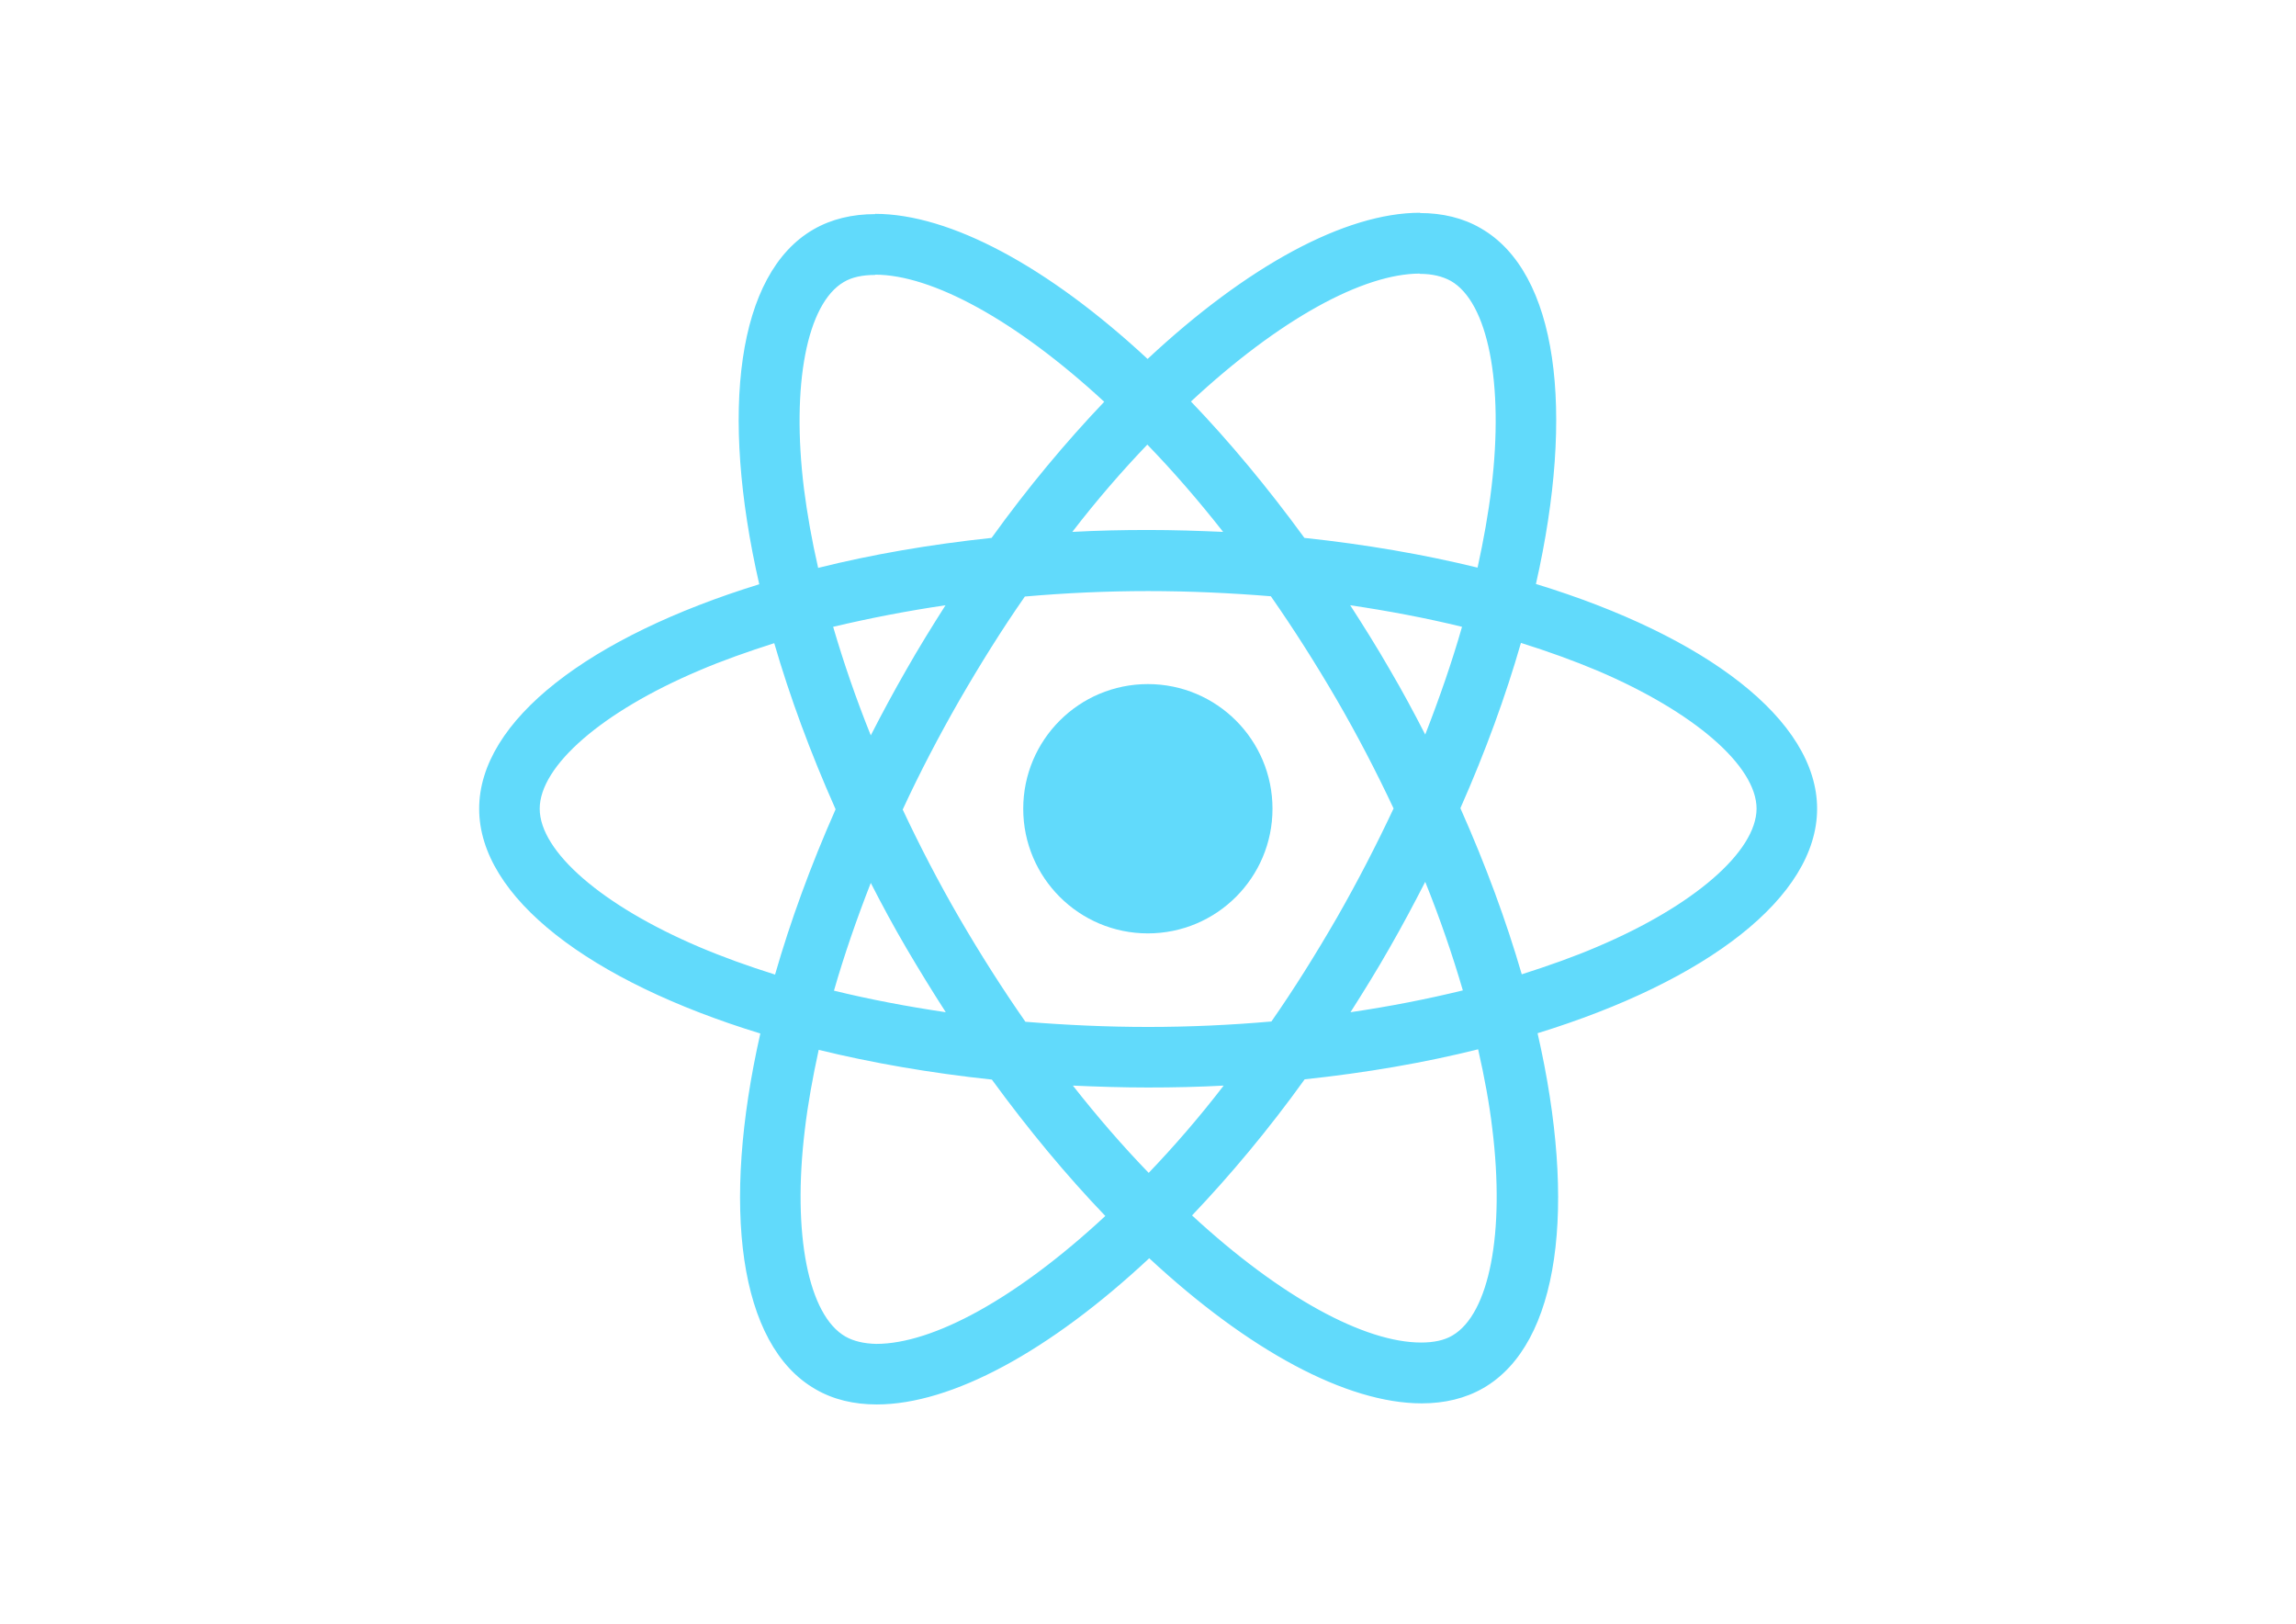
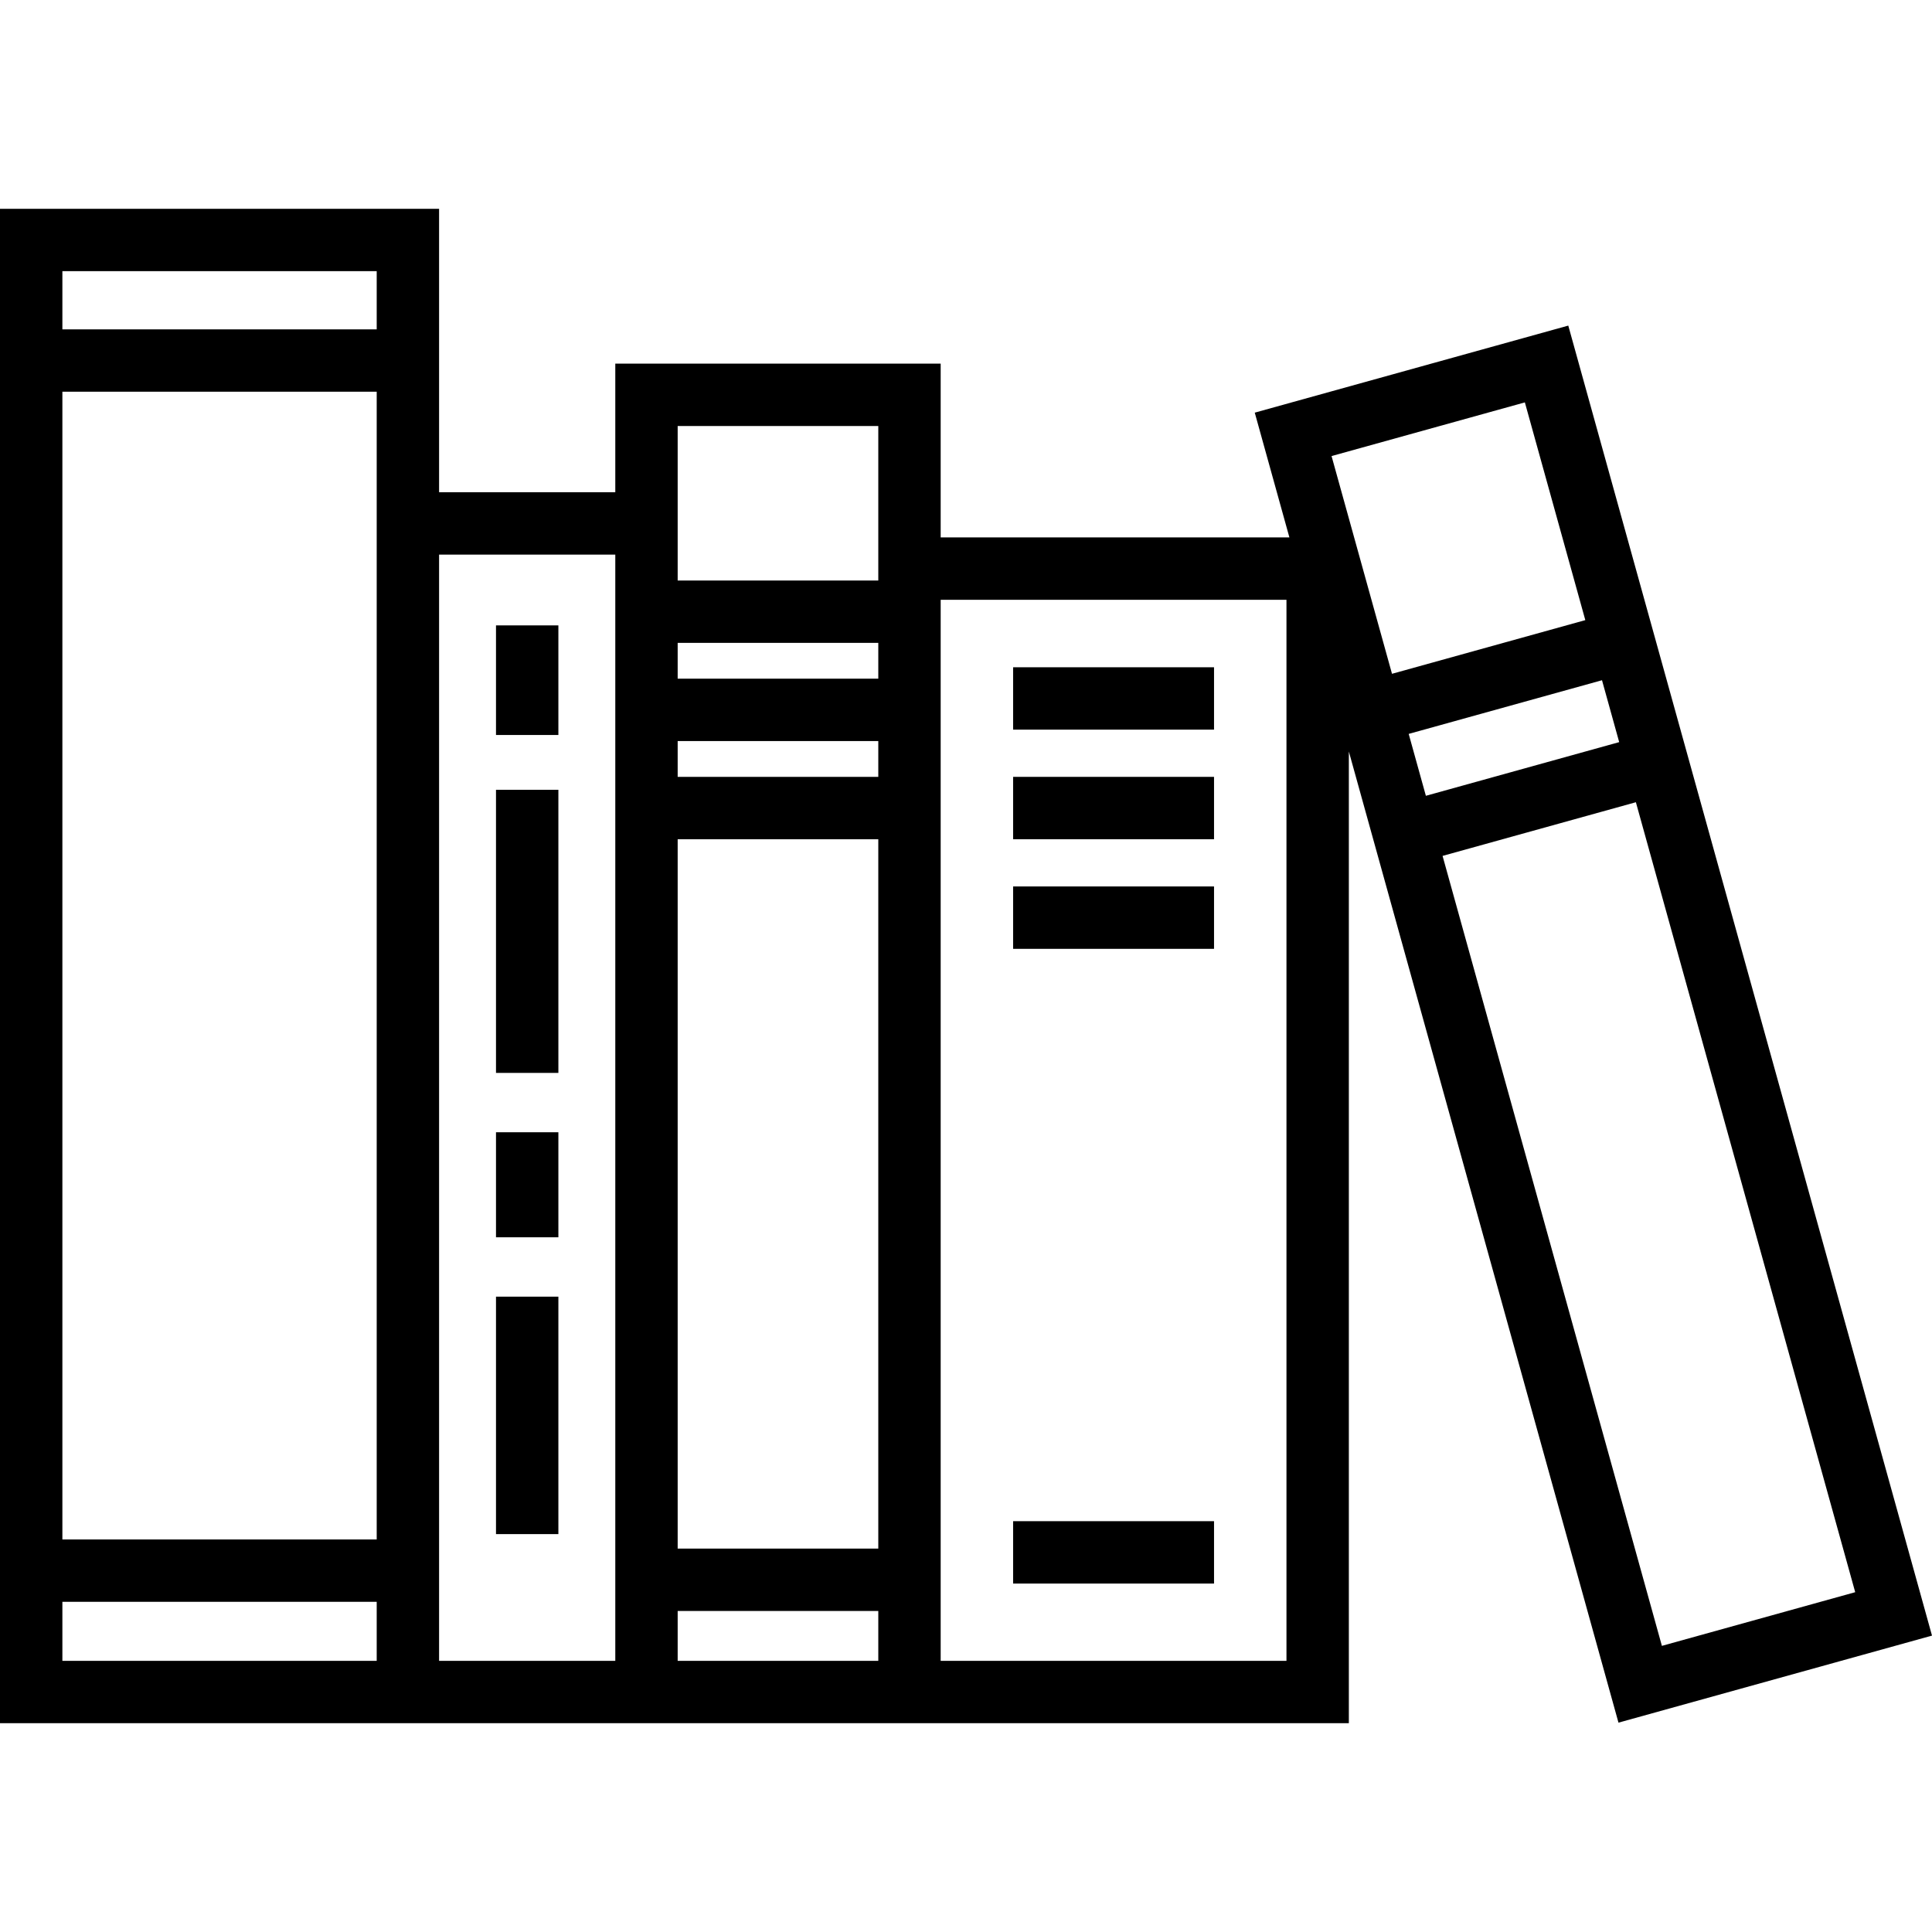
- <svg xmlns="http://www.w3.org/2000/svg" viewBox="0 0 841.9 595.3">
-   <g fill="#61DAFB">
-     <path d="M666.3 296.5c0-32.5-40.7-63.3-103.1-82.4 14.4-63.6 8-114.2-20.2-130.4-6.5-3.8-14.1-5.6-22.4-5.6v22.3c4.6 0 8.3.9 11.4 2.6 13.6 7.8 19.5 37.5 14.9 75.7-1.1 9.4-2.9 19.3-5.1 29.4-19.6-4.8-41-8.5-63.5-10.9-13.5-18.5-27.5-35.3-41.6-50 32.6-30.3 63.2-46.9 84-46.9V78c-27.5 0-63.5 19.6-99.9 53.6-36.4-33.8-72.4-53.2-99.9-53.2v22.3c20.7 0 51.4 16.5 84 46.6-14 14.7-28 31.4-41.3 49.9-22.6 2.4-44 6.1-63.6 11-2.3-10-4-19.7-5.2-29-4.7-38.2 1.1-67.9 14.6-75.8 3-1.8 6.9-2.6 11.5-2.6V78.5c-8.4 0-16 1.8-22.6 5.6-28.1 16.2-34.4 66.7-19.9 130.1-62.2 19.2-102.7 49.9-102.7 82.3 0 32.5 40.7 63.3 103.1 82.4-14.4 63.6-8 114.2 20.2 130.4 6.5 3.8 14.1 5.6 22.5 5.6 27.5 0 63.5-19.6 99.9-53.6 36.4 33.8 72.4 53.2 99.9 53.2 8.4 0 16-1.8 22.6-5.6 28.1-16.2 34.4-66.7 19.9-130.1 62-19.1 102.5-49.9 102.5-82.3zm-130.2-66.7c-3.7 12.9-8.3 26.2-13.5 39.5-4.1-8-8.4-16-13.1-24-4.6-8-9.5-15.8-14.4-23.4 14.2 2.1 27.9 4.7 41 7.9zm-45.8 106.5c-7.8 13.5-15.8 26.3-24.1 38.2-14.9 1.3-30 2-45.2 2-15.1 0-30.2-.7-45-1.9-8.3-11.9-16.4-24.6-24.2-38-7.6-13.1-14.5-26.4-20.8-39.8 6.2-13.4 13.2-26.8 20.7-39.9 7.8-13.5 15.8-26.3 24.1-38.2 14.9-1.3 30-2 45.2-2 15.1 0 30.2.7 45 1.9 8.3 11.9 16.4 24.6 24.2 38 7.6 13.1 14.5 26.4 20.8 39.8-6.3 13.4-13.2 26.8-20.7 39.9zm32.3-13c5.4 13.4 10 26.8 13.8 39.8-13.1 3.2-26.9 5.9-41.2 8 4.9-7.7 9.8-15.6 14.4-23.7 4.6-8 8.9-16.1 13-24.1zM421.2 430c-9.3-9.6-18.6-20.3-27.8-32 9 .4 18.2.7 27.5.7 9.4 0 18.7-.2 27.8-.7-9 11.7-18.3 22.4-27.5 32zm-74.4-58.9c-14.2-2.1-27.9-4.7-41-7.9 3.7-12.9 8.3-26.2 13.5-39.5 4.1 8 8.4 16 13.1 24 4.7 8 9.5 15.8 14.4 23.4zM420.7 163c9.3 9.6 18.6 20.3 27.8 32-9-.4-18.2-.7-27.5-.7-9.4 0-18.7.2-27.8.7 9-11.7 18.3-22.4 27.5-32zm-74 58.9c-4.9 7.7-9.8 15.6-14.4 23.7-4.6 8-8.9 16-13 24-5.4-13.4-10-26.8-13.8-39.8 13.1-3.1 26.9-5.8 41.2-7.9zm-90.5 125.2c-35.4-15.1-58.3-34.9-58.3-50.6 0-15.7 22.9-35.6 58.3-50.6 8.6-3.7 18-7 27.7-10.1 5.7 19.6 13.2 40 22.5 60.9-9.2 20.8-16.6 41.1-22.2 60.6-9.9-3.1-19.3-6.5-28-10.2zM310 490c-13.6-7.8-19.5-37.5-14.9-75.7 1.1-9.4 2.9-19.3 5.1-29.4 19.6 4.8 41 8.5 63.5 10.9 13.5 18.5 27.5 35.3 41.6 50-32.6 30.3-63.2 46.9-84 46.9-4.5-.1-8.3-1-11.3-2.7zm237.2-76.2c4.7 38.2-1.1 67.9-14.6 75.8-3 1.8-6.9 2.6-11.5 2.6-20.7 0-51.4-16.5-84-46.6 14-14.7 28-31.4 41.3-49.9 22.6-2.4 44-6.1 63.6-11 2.3 10.1 4.1 19.8 5.2 29.1zm38.5-66.7c-8.6 3.7-18 7-27.7 10.1-5.7-19.6-13.2-40-22.5-60.9 9.2-20.8 16.6-41.1 22.2-60.6 9.9 3.1 19.3 6.5 28.1 10.2 35.4 15.1 58.3 34.9 58.3 50.6-.1 15.7-23 35.6-58.4 50.6zM320.8 78.4z" />
-     <circle cx="420.9" cy="296.5" r="45.7" />
-     <path d="M520.5 78.1z" />
+ <svg xmlns="http://www.w3.org/2000/svg" version="1.1" id="Capa_1" x="0px" y="0px" viewBox="0 0 464.585 464.585" style="enable-background:new 0 0 464.585 464.585;" xml:space="preserve">
+   <g>
+     <path d="M464.585,393.312L377.122,78.297L301.73,99.229l8.329,29.998h-83.857V87.446h-78.243v30.92h-42.373V50.207H0v364.17h90.586   h15h42.373h15h48.243h15h98.153V180.715l64.838,233.528L464.585,393.312z M162.959,102.446h48.243v37.147h-48.243V102.446z    M162.959,201.81h48.243v170.575h-48.243V201.81z M162.959,186.81v-8.608h48.243v8.608H162.959z M162.959,163.202v-8.609h48.243   v8.609H162.959z M90.586,370.189H15V94.199h75.586V370.189z M90.586,65.207v13.992H15V65.207H90.586z M15,399.378v-14.189h75.586   v14.189H15z M147.959,399.378h-42.373V133.366h42.373V399.378z M162.959,399.378v-11.993h48.243v11.993H162.959z M309.355,399.378   h-83.153V144.226h83.153V399.378z M399.634,395.778l-52.742-189.961l46.485-12.907l52.742,189.961L399.634,395.778z    M342.879,191.364l-4.133-14.884l46.485-12.907l4.133,14.884L342.879,191.364z M366.681,96.762l14.537,52.358l-46.485,12.907   l-14.537-52.358L366.681,96.762z" />
+     <rect x="243.621" y="160.457" width="48.315" height="15" />
+     <rect x="243.621" y="186.81" width="48.315" height="15" />
+     <rect x="243.621" y="213.164" width="48.315" height="15" />
+     <rect x="243.621" y="365.797" width="48.315" height="15" />
+     <rect x="119.272" y="272.274" width="15" height="25.255" />
+     <rect x="119.272" y="311.805" width="15" height="57.099" />
+     <rect x="119.272" y="189.919" width="15" height="68.081" />
+     <rect x="119.272" y="150.387" width="15" height="26.354" />
  </g>
+   <g>
+ </g>
+   <g>
+ </g>
+   <g>
+ </g>
+   <g>
+ </g>
+   <g>
+ </g>
+   <g>
+ </g>
+   <g>
+ </g>
+   <g>
+ </g>
+   <g>
+ </g>
+   <g>
+ </g>
+   <g>
+ </g>
+   <g>
+ </g>
+   <g>
+ </g>
+   <g>
+ </g>
+   <g>
+ </g>
</svg>
